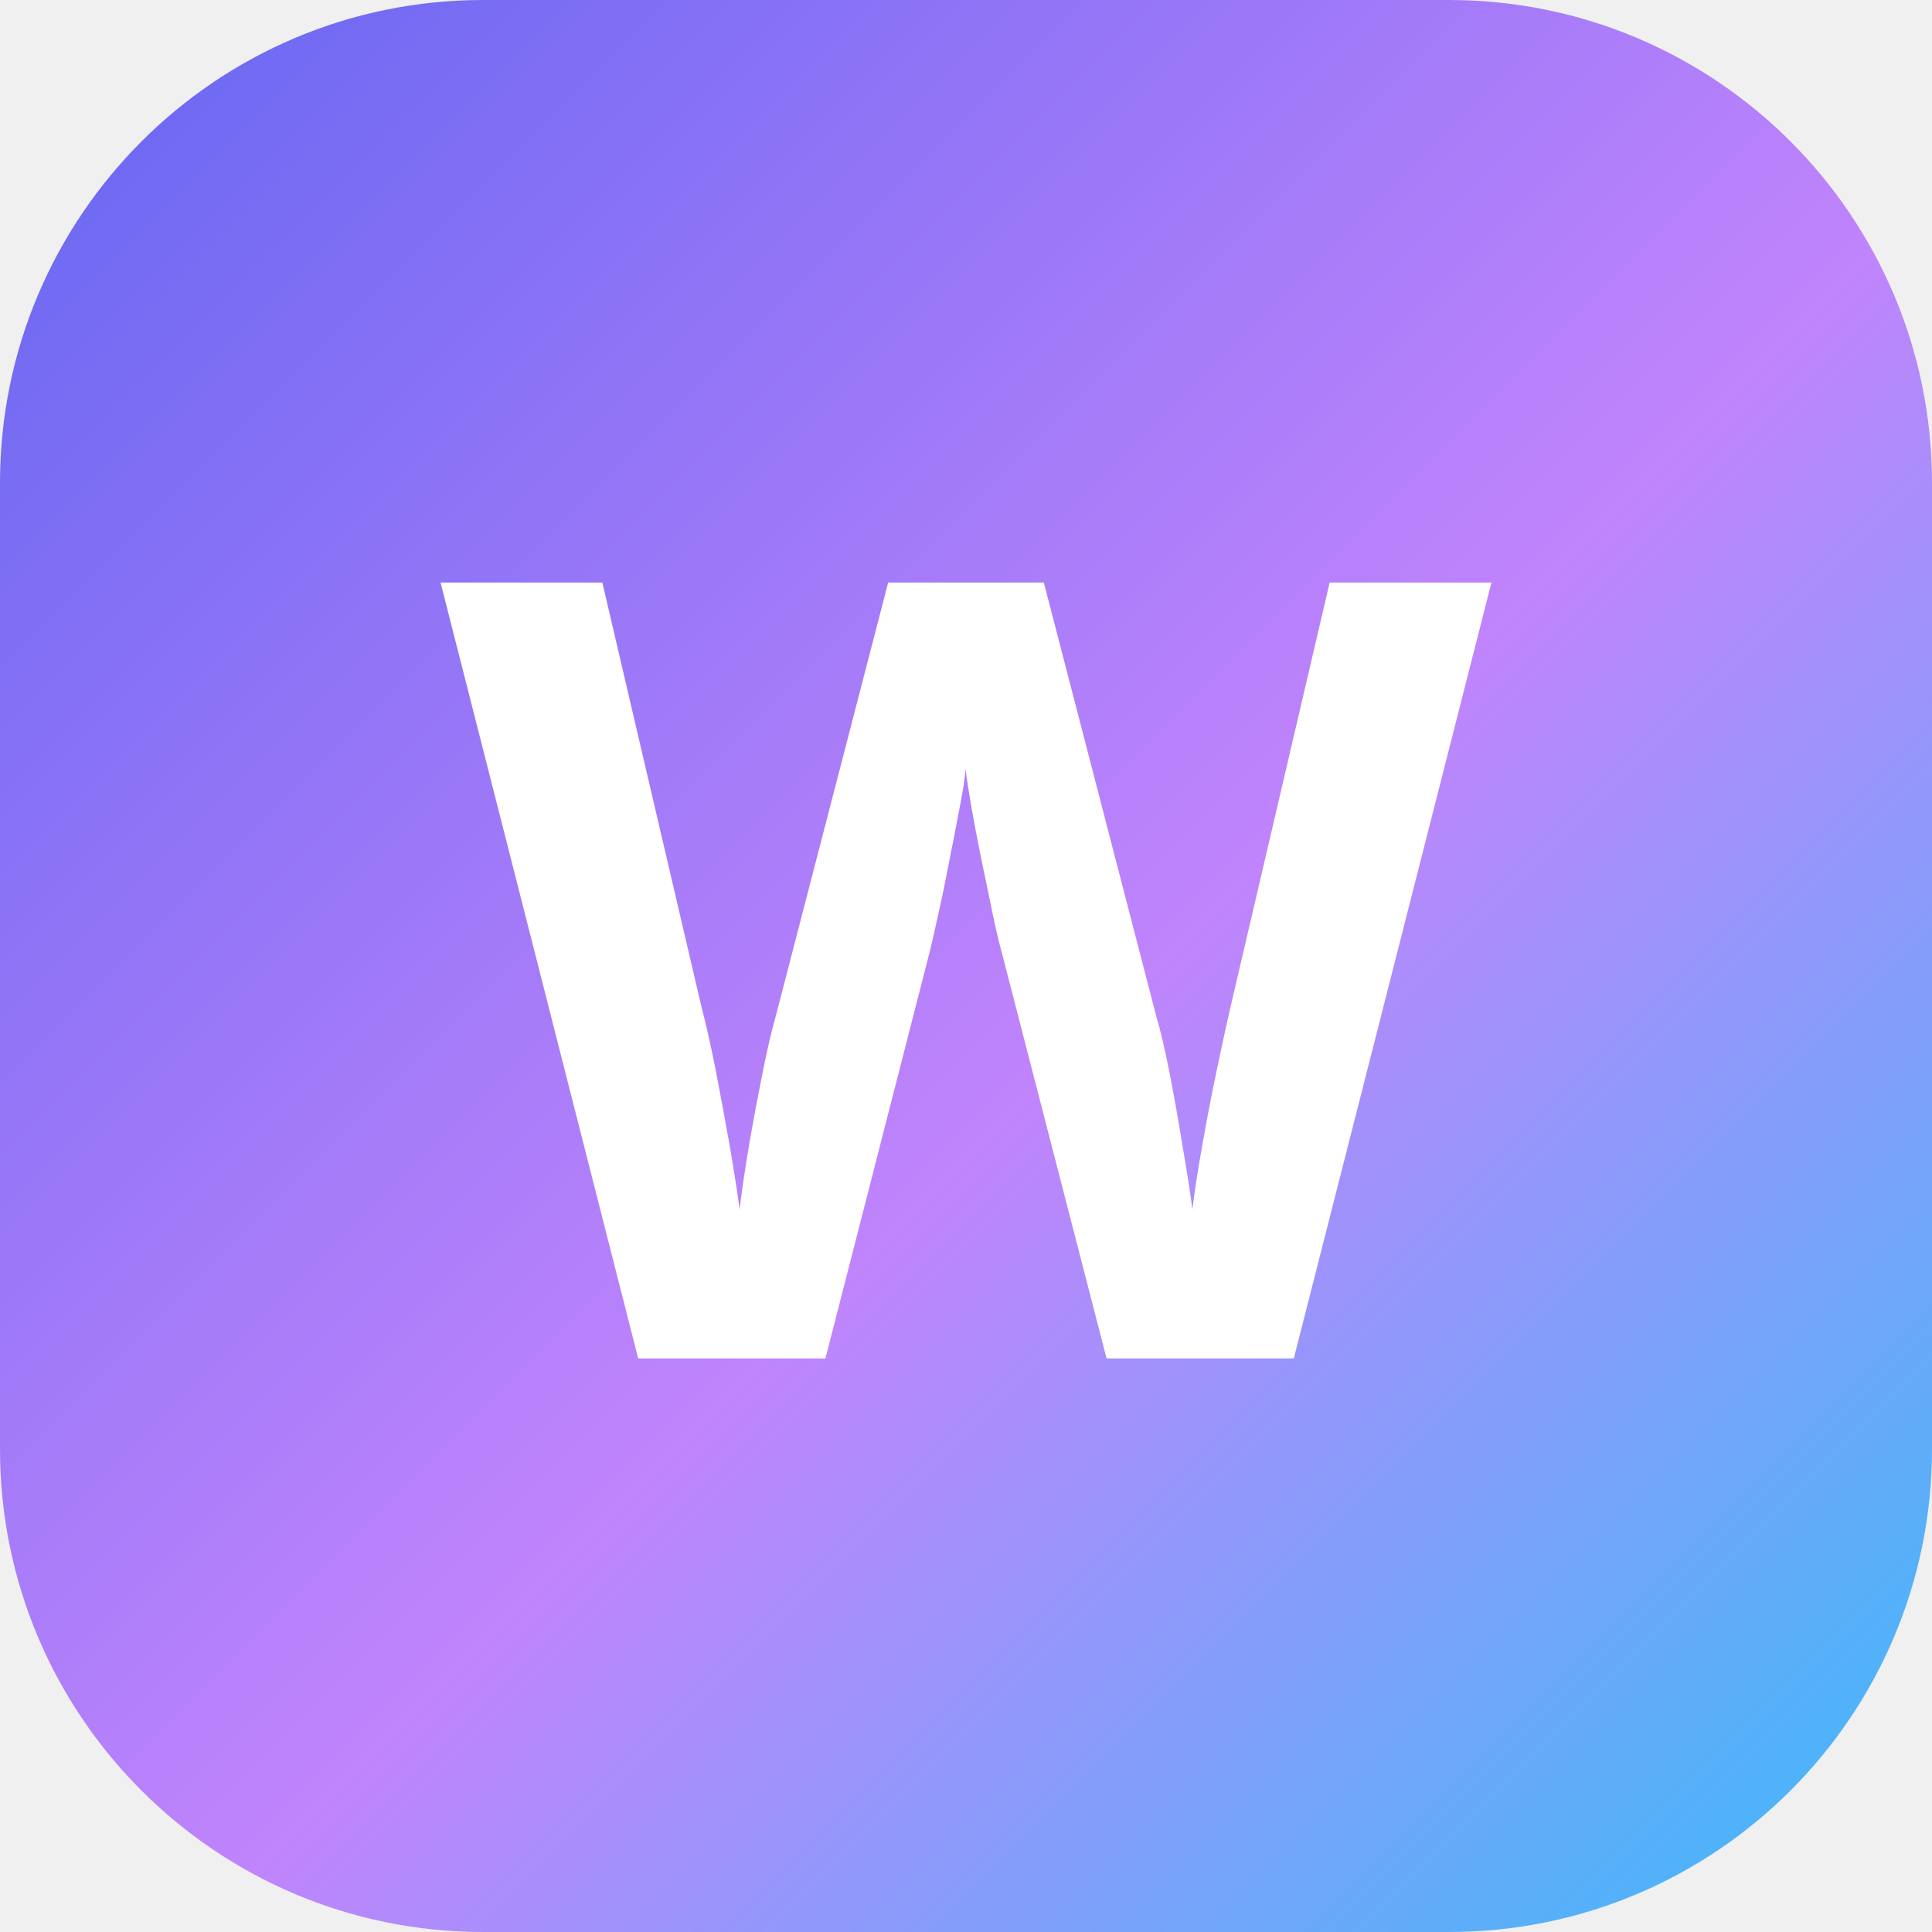
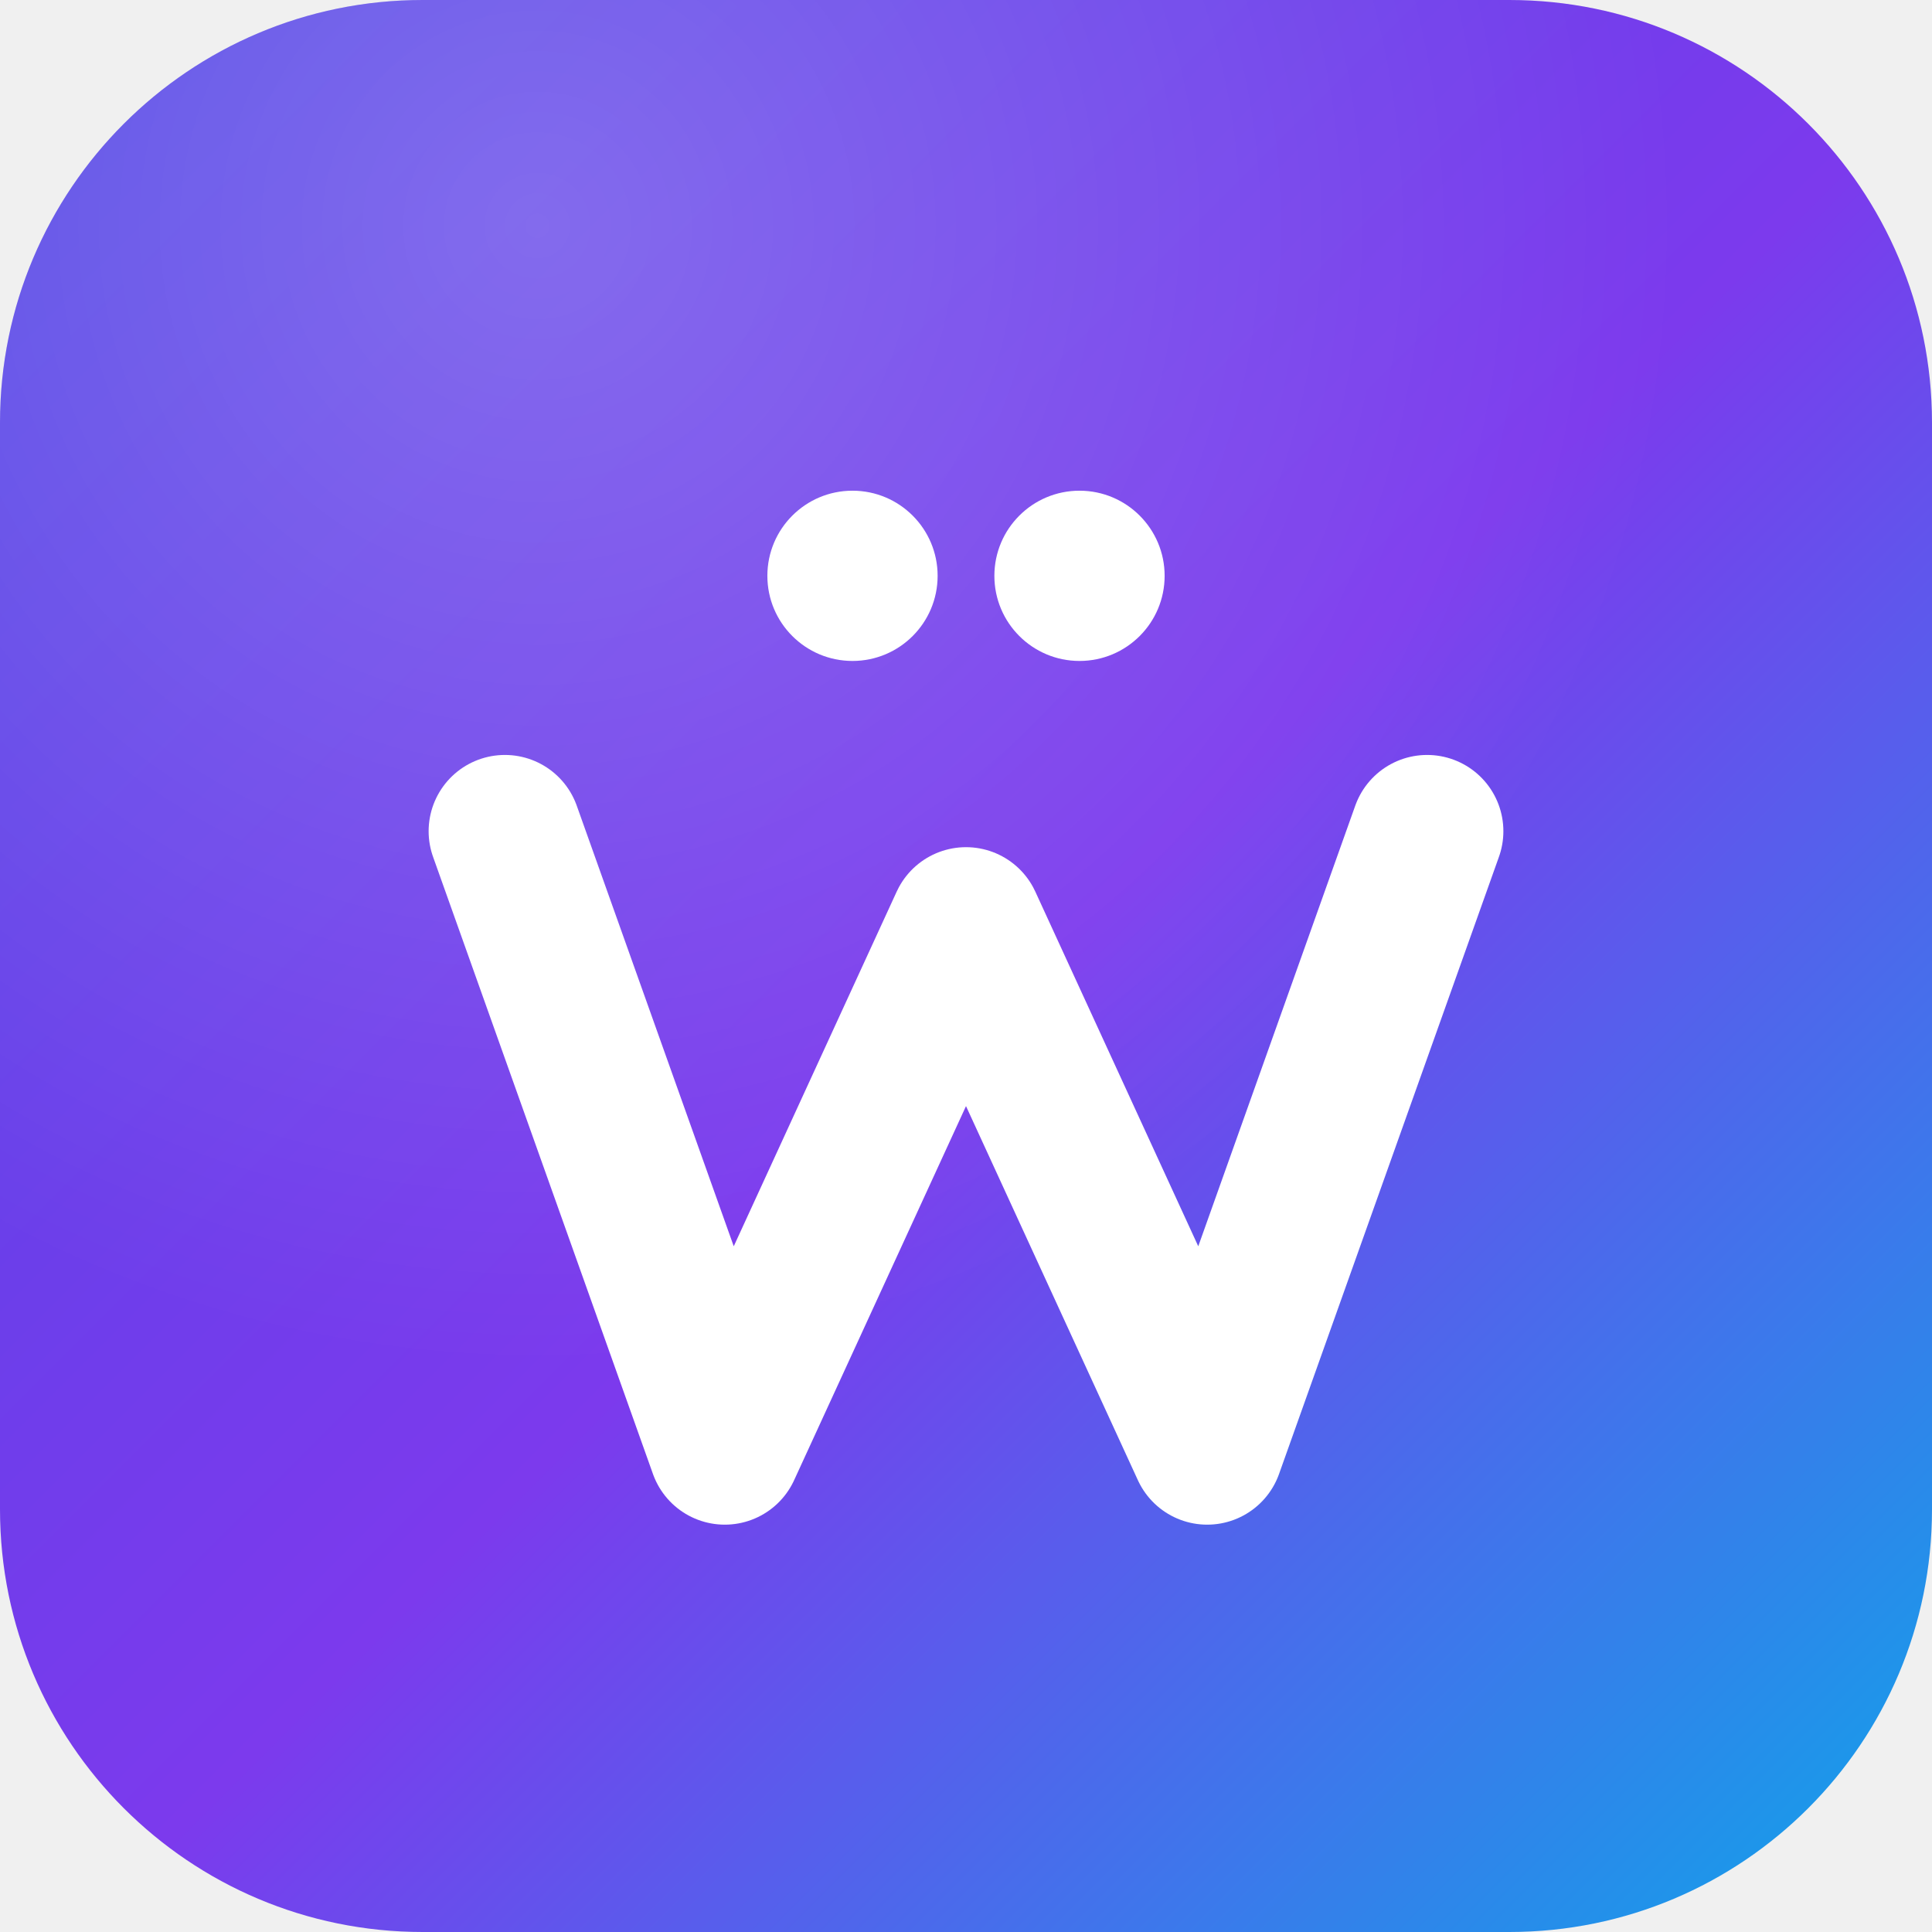
- <svg xmlns="http://www.w3.org/2000/svg" viewBox="0 0 64 64">
+ <svg xmlns="http://www.w3.org/2000/svg" width="512" height="512" viewBox="0 0 512 512">
  <defs>
-     <linearGradient id="g" x1="0" y1="0" x2="1" y2="1">
-       <stop offset="0%" stop-color="#6366f1" />
-       <stop offset="55%" stop-color="#c084fc" />
-       <stop offset="100%" stop-color="#38bdf8" />
+     <linearGradient id="bg" x1="0" y1="0" x2="1" y2="1">
+       <stop offset="0%" stop-color="#4f46e5" />
+       <stop offset="52%" stop-color="#7c3aed" />
+       <stop offset="100%" stop-color="#0ea5e9" />
    </linearGradient>
+     <radialGradient id="gloss" cx="0.28" cy="0.12" r="0.9">
+       <stop offset="0%" stop-color="#ffffff" stop-opacity="0.22" />
+       <stop offset="65%" stop-color="#ffffff" stop-opacity="0" />
+     </radialGradient>
  </defs>
-   <rect width="64" height="64" rx="16" fill="url(#g)" />
-   <text x="32" y="45" font-family="system-ui, sans-serif" font-size="36" font-weight="800" fill="#fff" text-anchor="middle">W</text>
+   <rect width="512" height="512" rx="112" fill="url(#bg)" />
+   <rect width="512" height="512" rx="112" fill="url(#gloss)" />
+   <g transform="translate(256 256) scale(0.94) translate(-256 -256)" fill="#ffffff">
+     <circle cx="224" cy="146" r="24" />
+     <circle cx="288" cy="146" r="24" />
+     <path d="M126 218 L188 392 L256 244 L324 392 L386 218" fill="none" stroke="#ffffff" stroke-width="43" stroke-linecap="round" stroke-linejoin="round" />
+   </g>
</svg>
